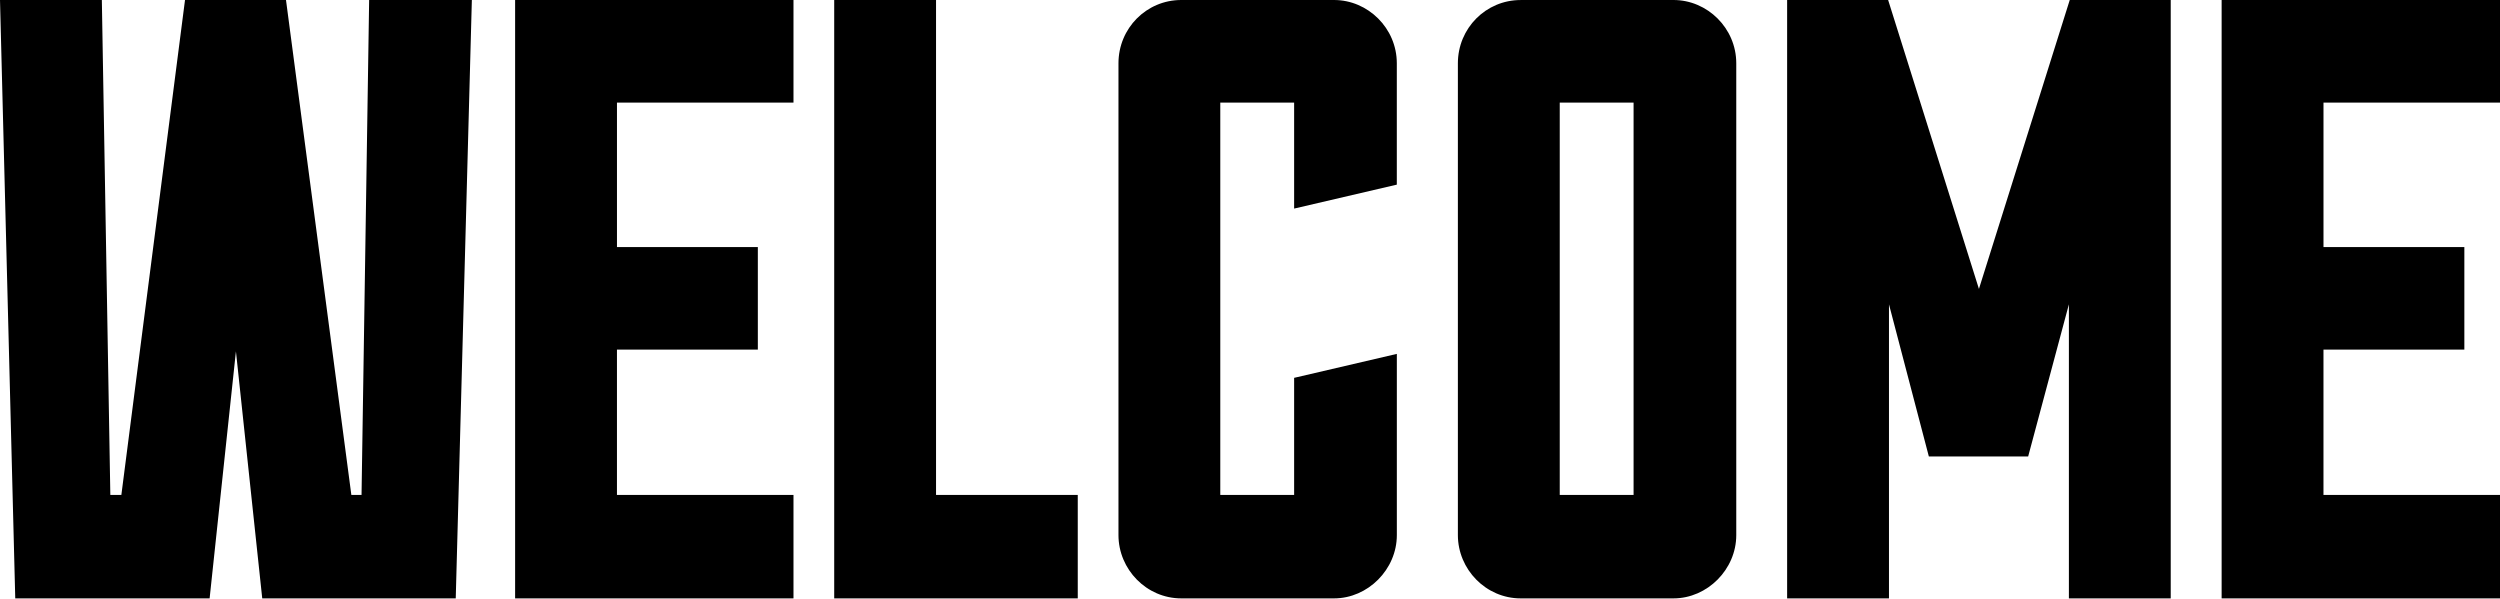
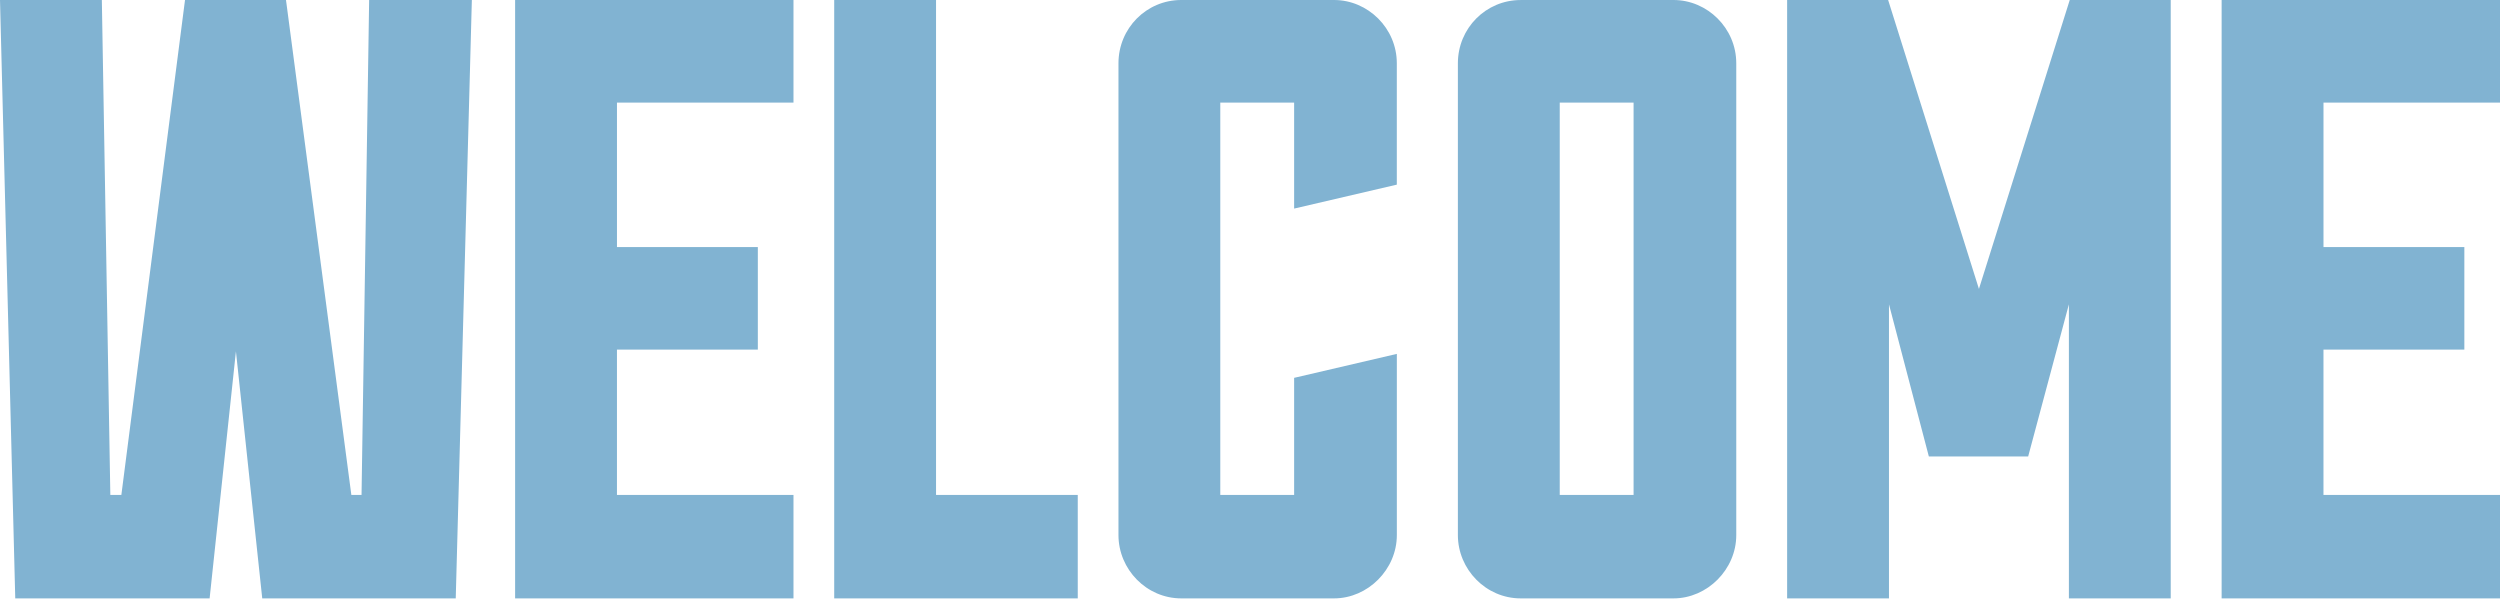
- <svg xmlns="http://www.w3.org/2000/svg" version="1" width="187.663" height="44.918" viewBox="0 0 187.663 44.918">
+ <svg xmlns="http://www.w3.org/2000/svg" version="1" width="187.663" height="44.918" viewBox="0 0 187.663 44.918" fill="#81b3d2">
  <path d="M27.712 0h7.708l-1.21 44.918H19.685L17.71 26.373l-1.975 18.545H1.145L0 0h7.645l.637 37.152h.828L13.888 0h7.58l4.906 37.152h.765L27.71 0zM59.563 37.152v7.766H38.667V0h20.896v7.7h-13.25v10.844h10.574v7.7H46.312v10.908h13.25zM80.902 37.152v7.766H62.62V0h7.644v37.152h10.638zM97.146 28.362l7.708-1.797V40.17c0 2.566-2.166 4.748-4.714 4.748H88.672c-2.612 0-4.714-2.182-4.714-4.75V4.75C83.958 2.12 86.06 0 88.672 0h11.467c2.547 0 4.713 2.117 4.713 4.75v9.11l-7.708 1.797V7.7h-5.543v29.452h5.543v-8.79zM125.62 0c2.547 0 4.713 2.117 4.713 4.75v35.42c0 2.566-2.166 4.748-4.714 4.748h-11.47c-2.61 0-4.713-2.182-4.713-4.75V4.75c0-2.63 2.103-4.748 4.714-4.748h11.47zm-2.995 7.7h-5.543v29.452h5.543V7.7zM155.366 0h7.58v44.918h-7.644V22.844l-3.058 11.422h-7.454l-2.994-11.422v22.074h-7.645V0h7.582l6.816 21.688L155.366 0zM187.663 37.152v7.766h-20.896V0h20.896v7.7h-13.25v10.844h10.574v7.7h-10.575v10.908h13.25z" />
</svg>
